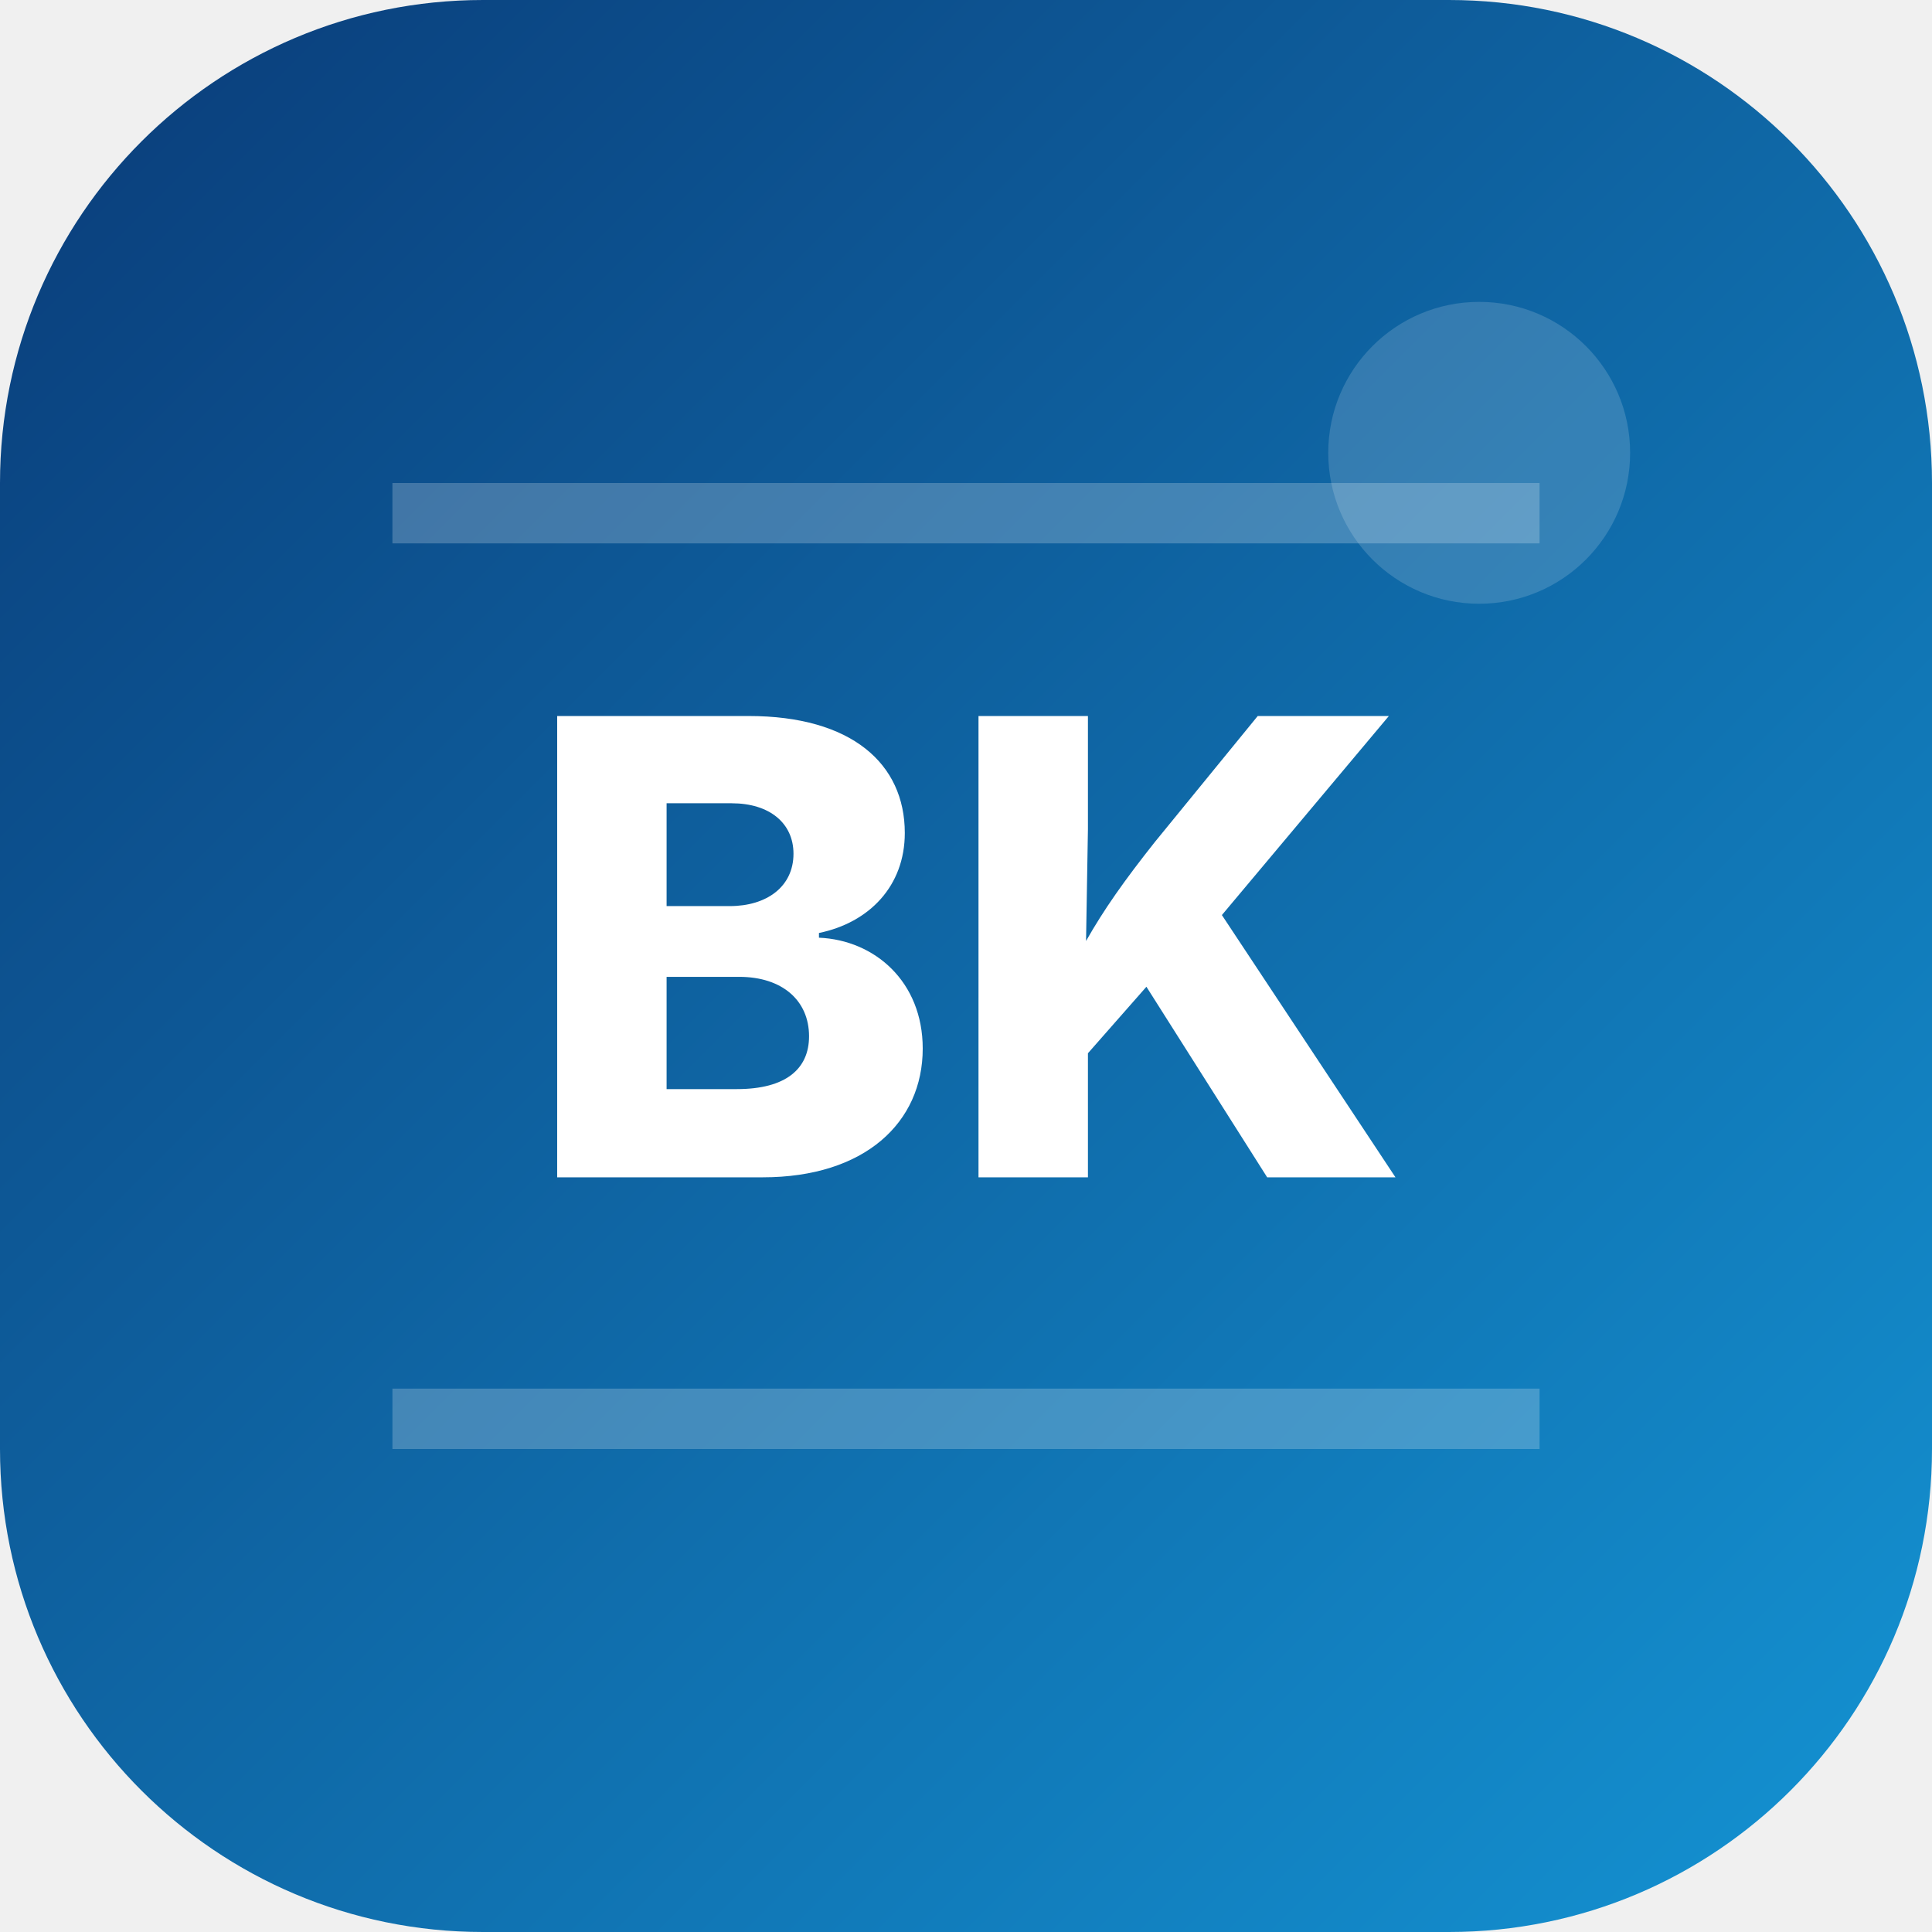
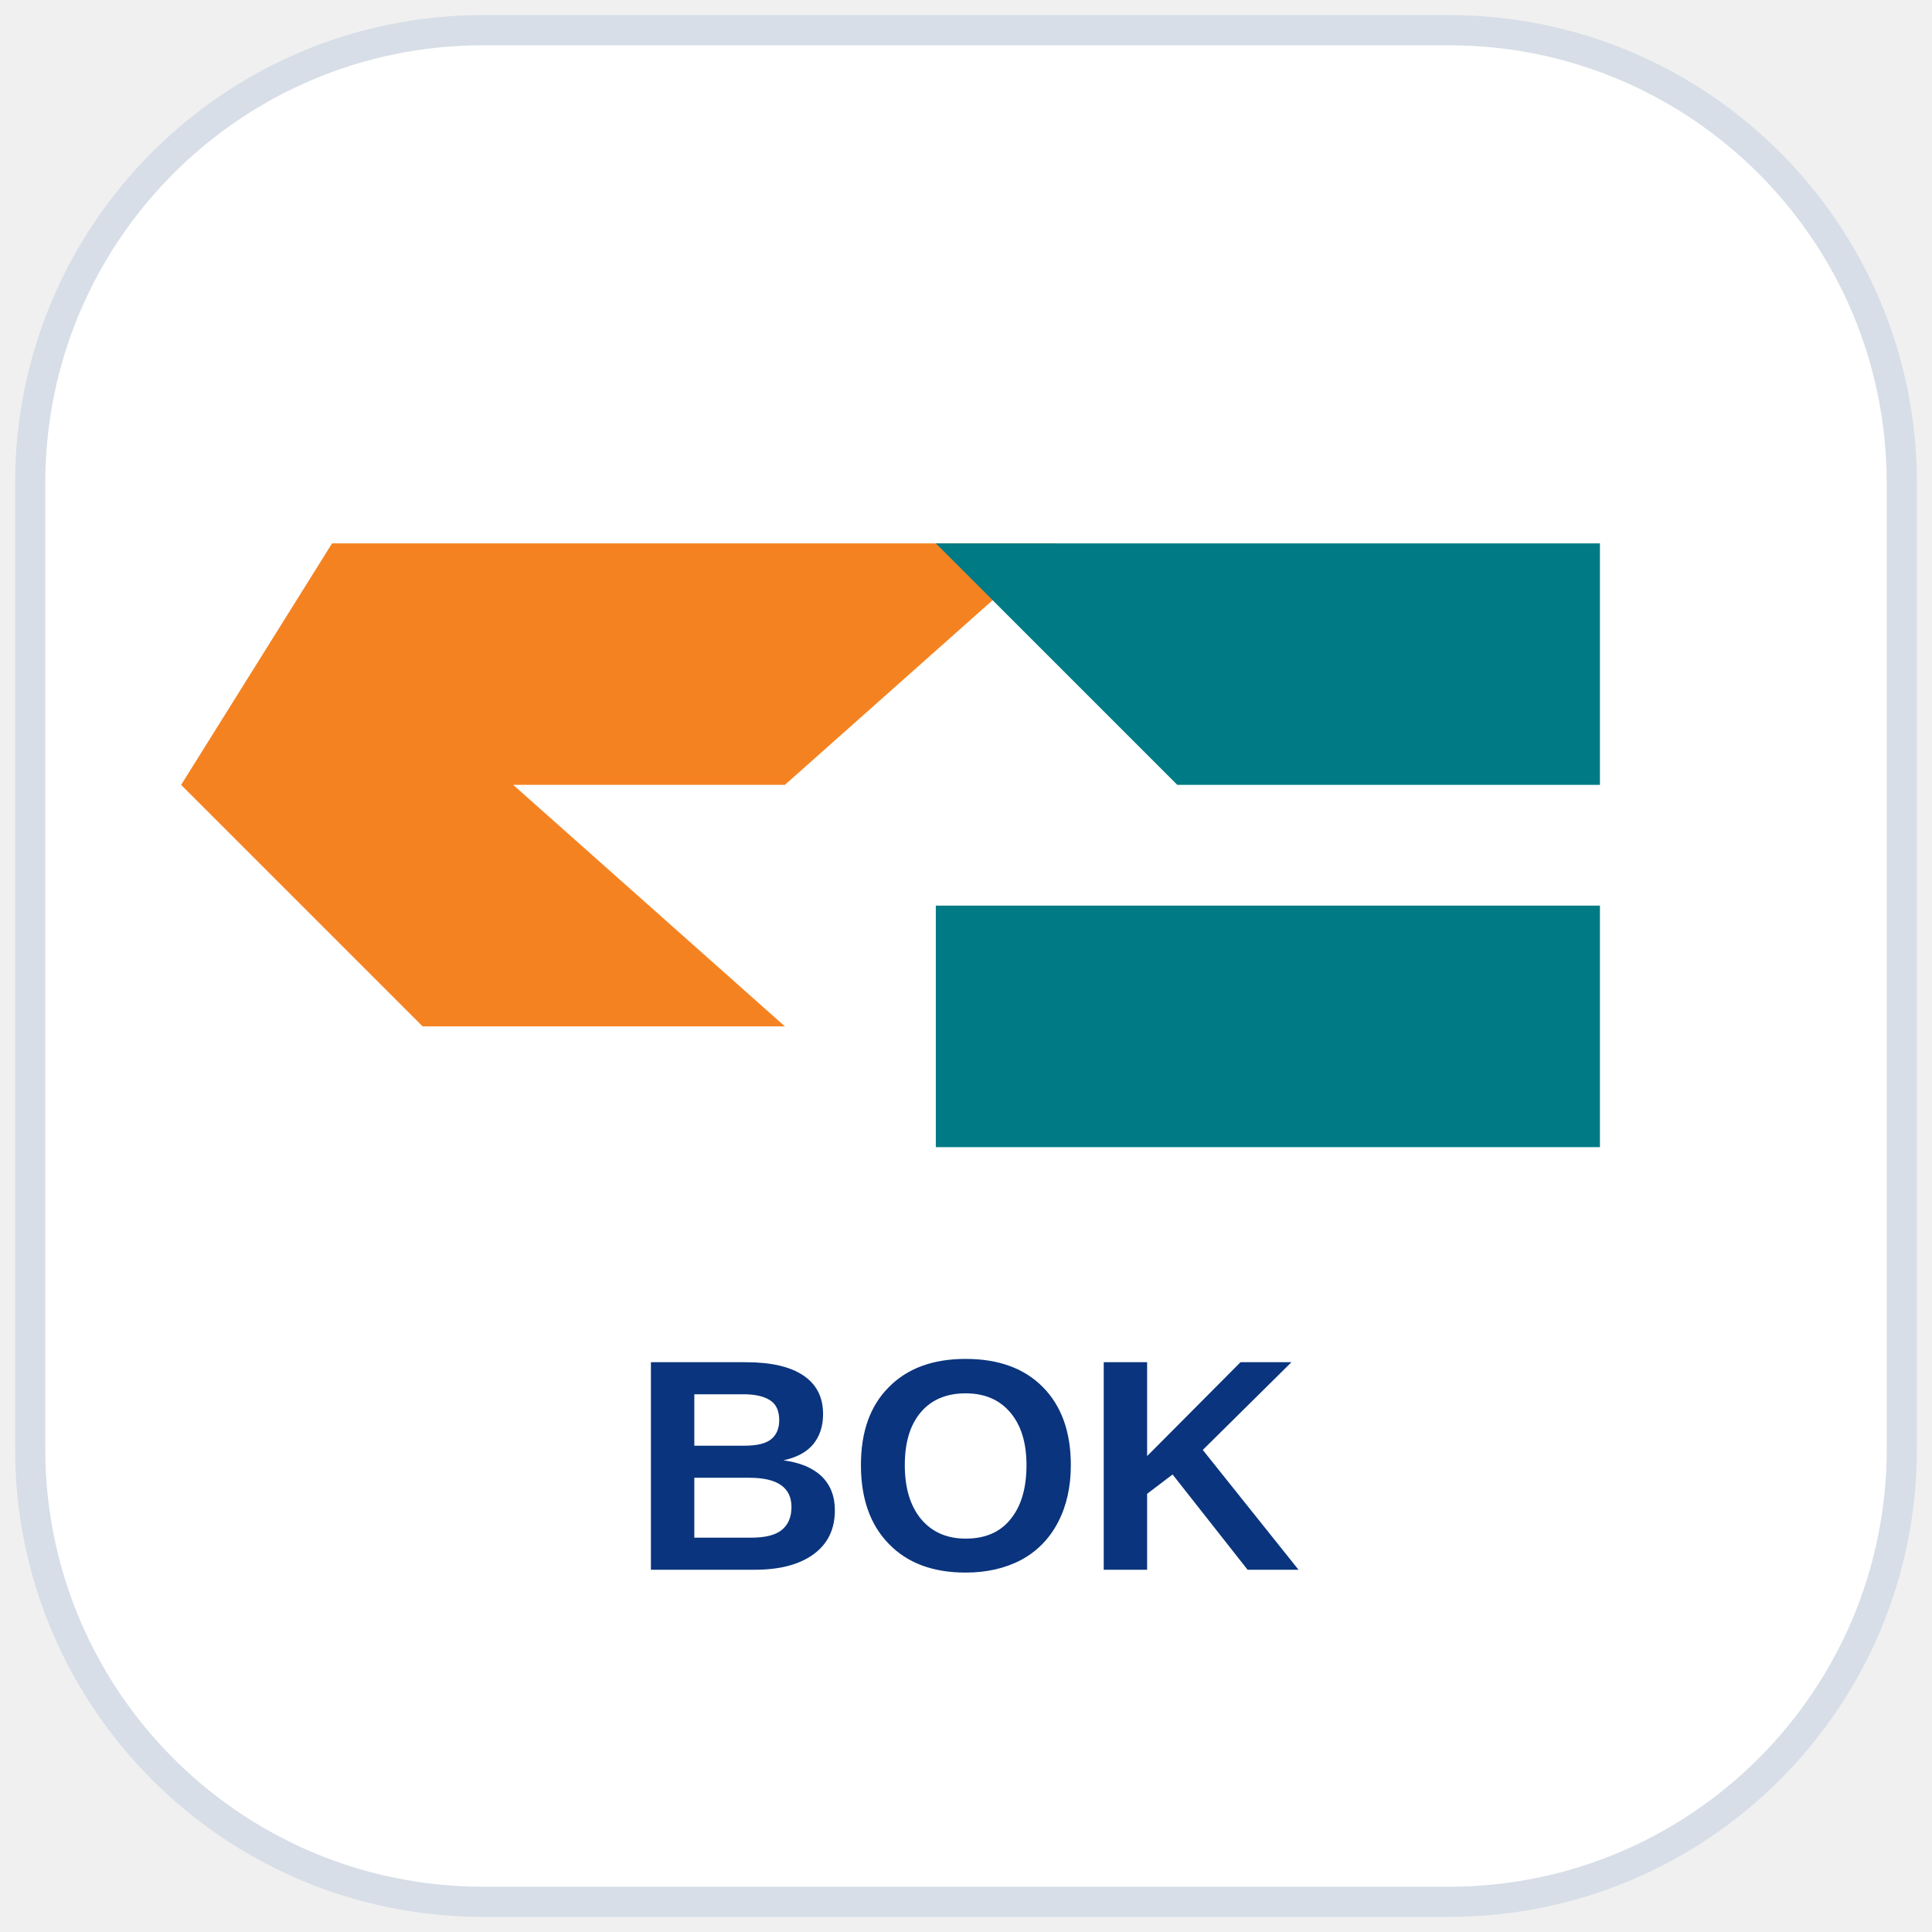
<svg xmlns="http://www.w3.org/2000/svg" viewBox="0 0 64 64" role="img" aria-labelledby="title">
-   <defs>
-     <linearGradient id="g" x1="0" y1="0" x2="1" y2="1">
-       <stop stop-color="#0A3B78" />
-       <stop offset="1" stop-color="#1494D4" />
-     </linearGradient>
-   </defs>
-   <rect width="64" height="64" rx="16" fill="url(#g)" />
-   <path d="M13 17h38M13 47h38" stroke="rgba(255,255,255,.22)" stroke-width="2" />
-   <circle cx="49" cy="15" r="5" fill="rgba(255,255,255,.16)" />
-   <text x="32" y="39" text-anchor="middle" font-family="Inter,Arial,sans-serif" font-size="21" font-weight="800" fill="#fff">BK</text>
+   <rect x="1" y="1" width="62" height="62" rx="15" fill="#ffffff" stroke="#d7dee7" />
+   <path d="M11 18h24l-9 8h-9l9 8H14l-8-8z" fill="#f58220" />
+   <path d="M31 18h22v8H39zM31 30h22v8H31z" fill="#007b85" />
+   <text x="32" y="52" text-anchor="middle" font-family="Arial,sans-serif" font-size="10" font-weight="800" fill="#0a347d">BOK</text>
</svg>
